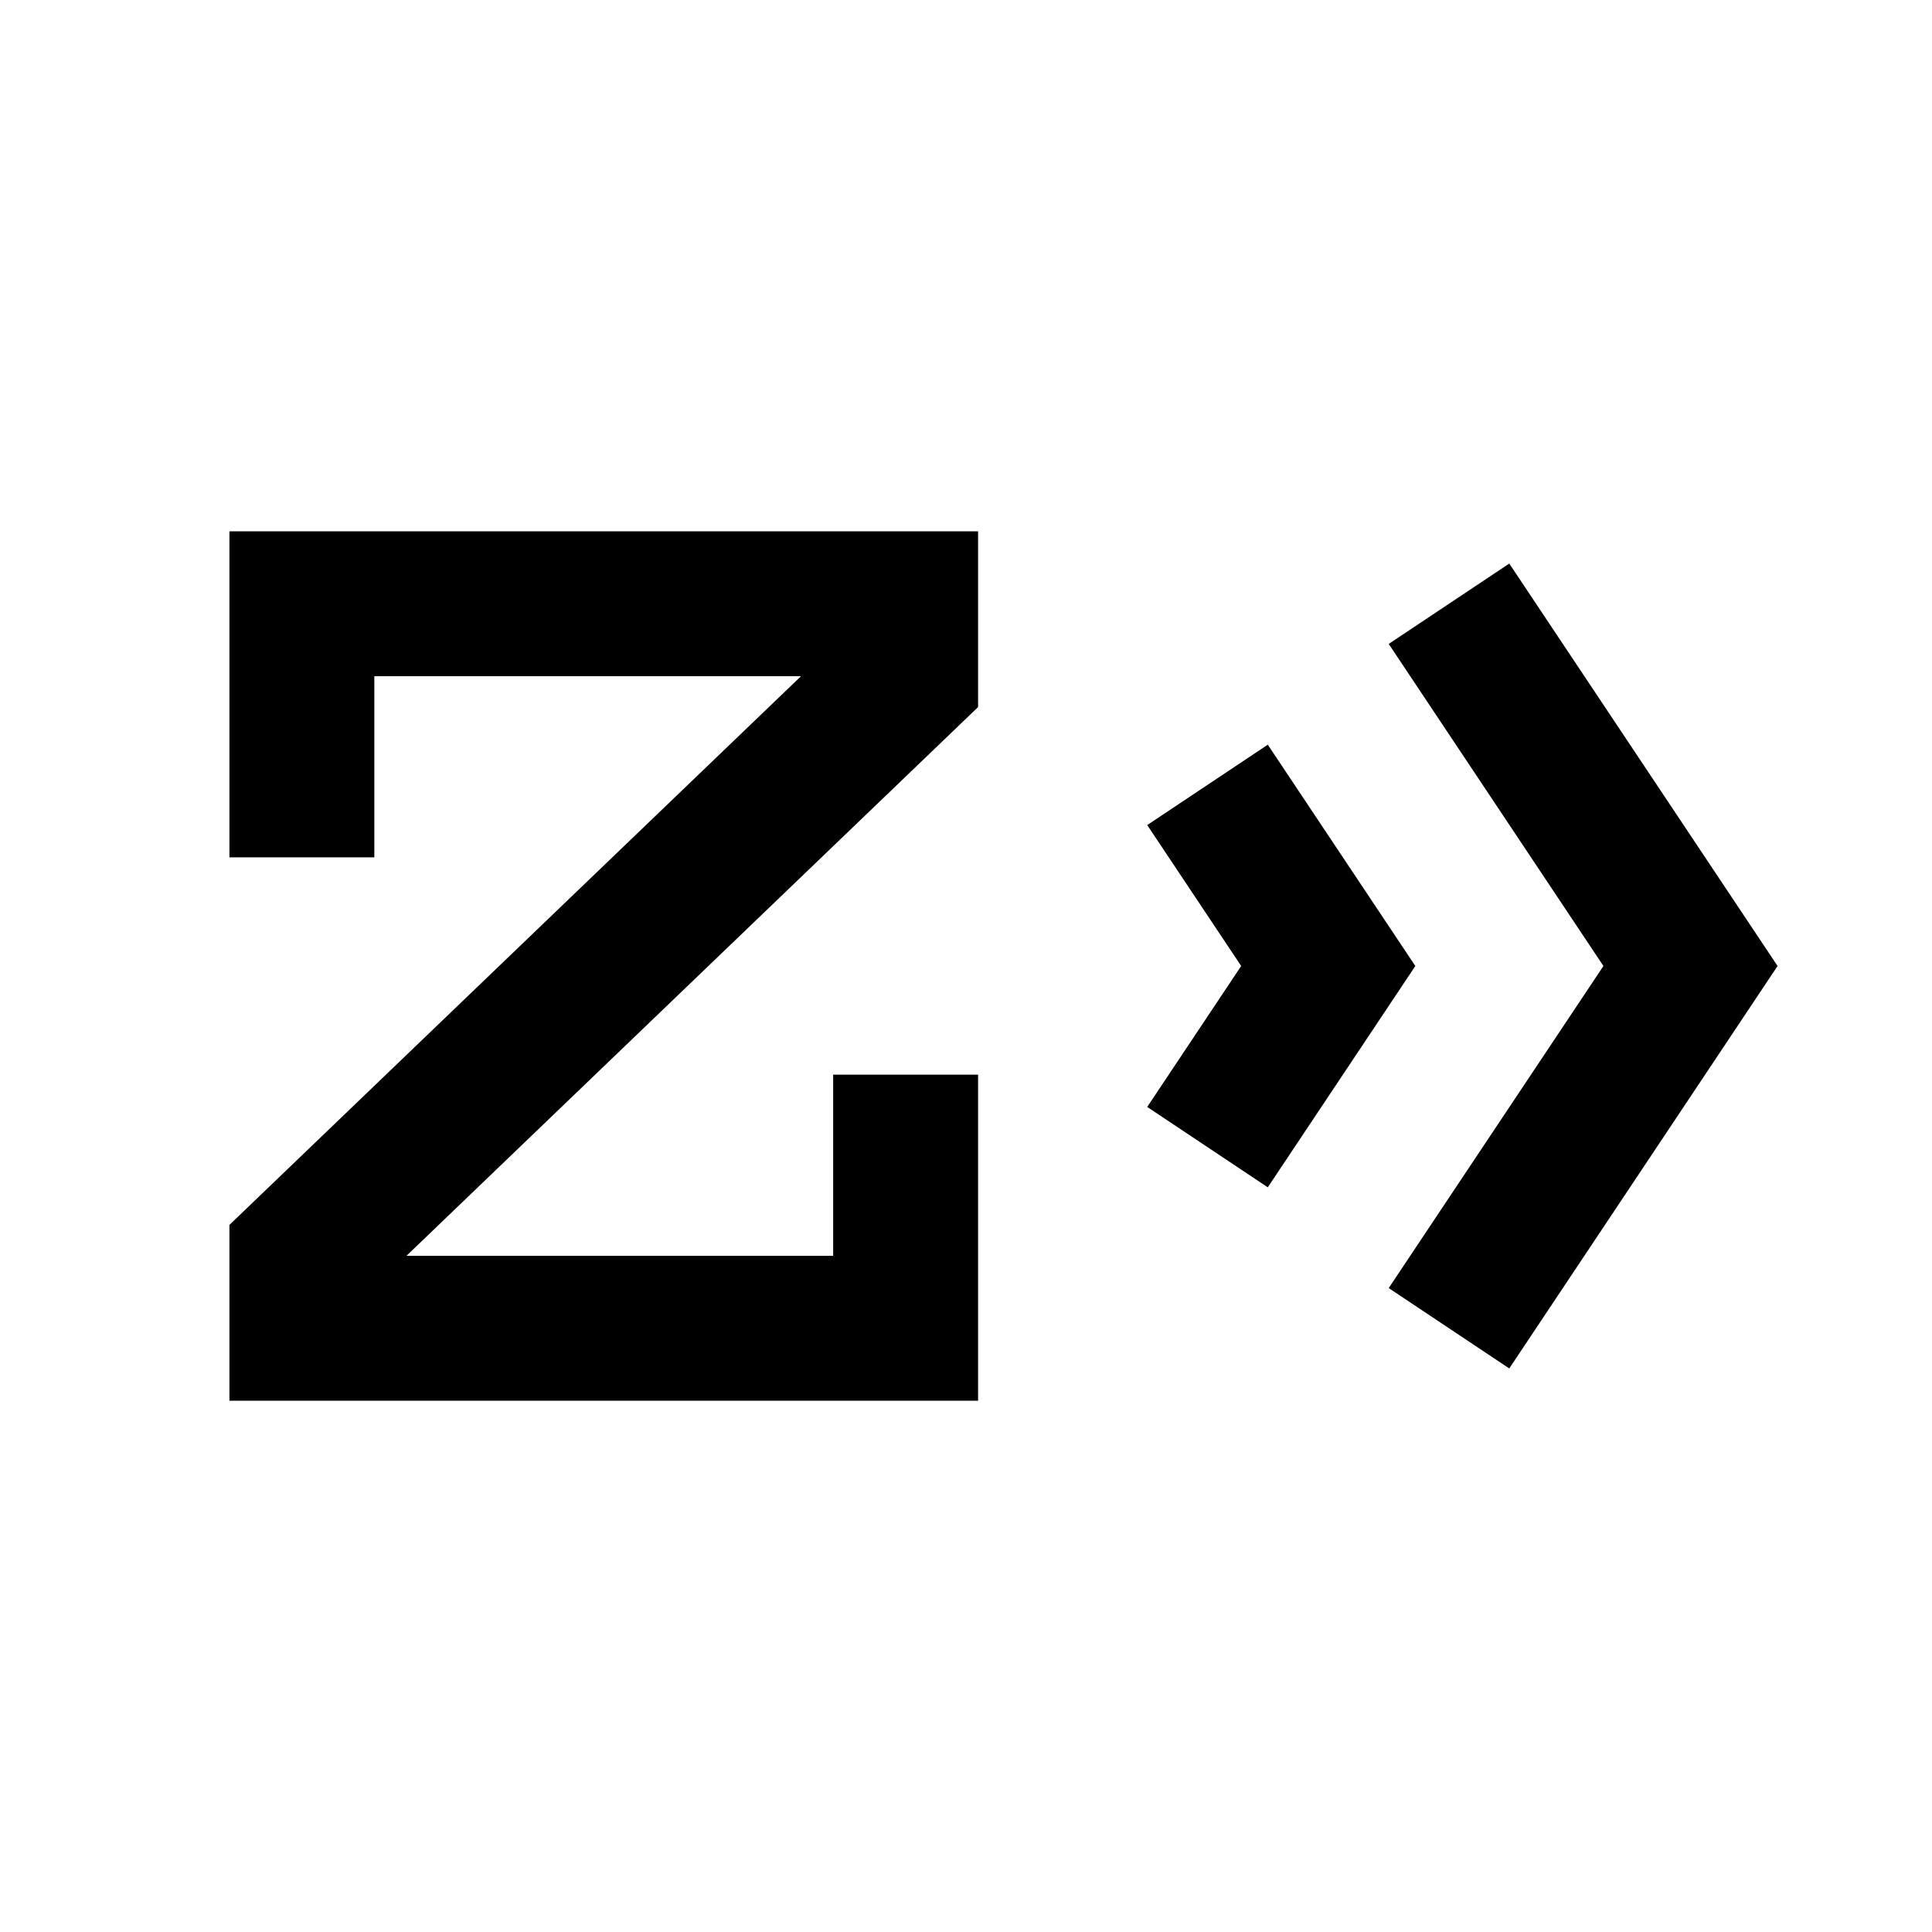
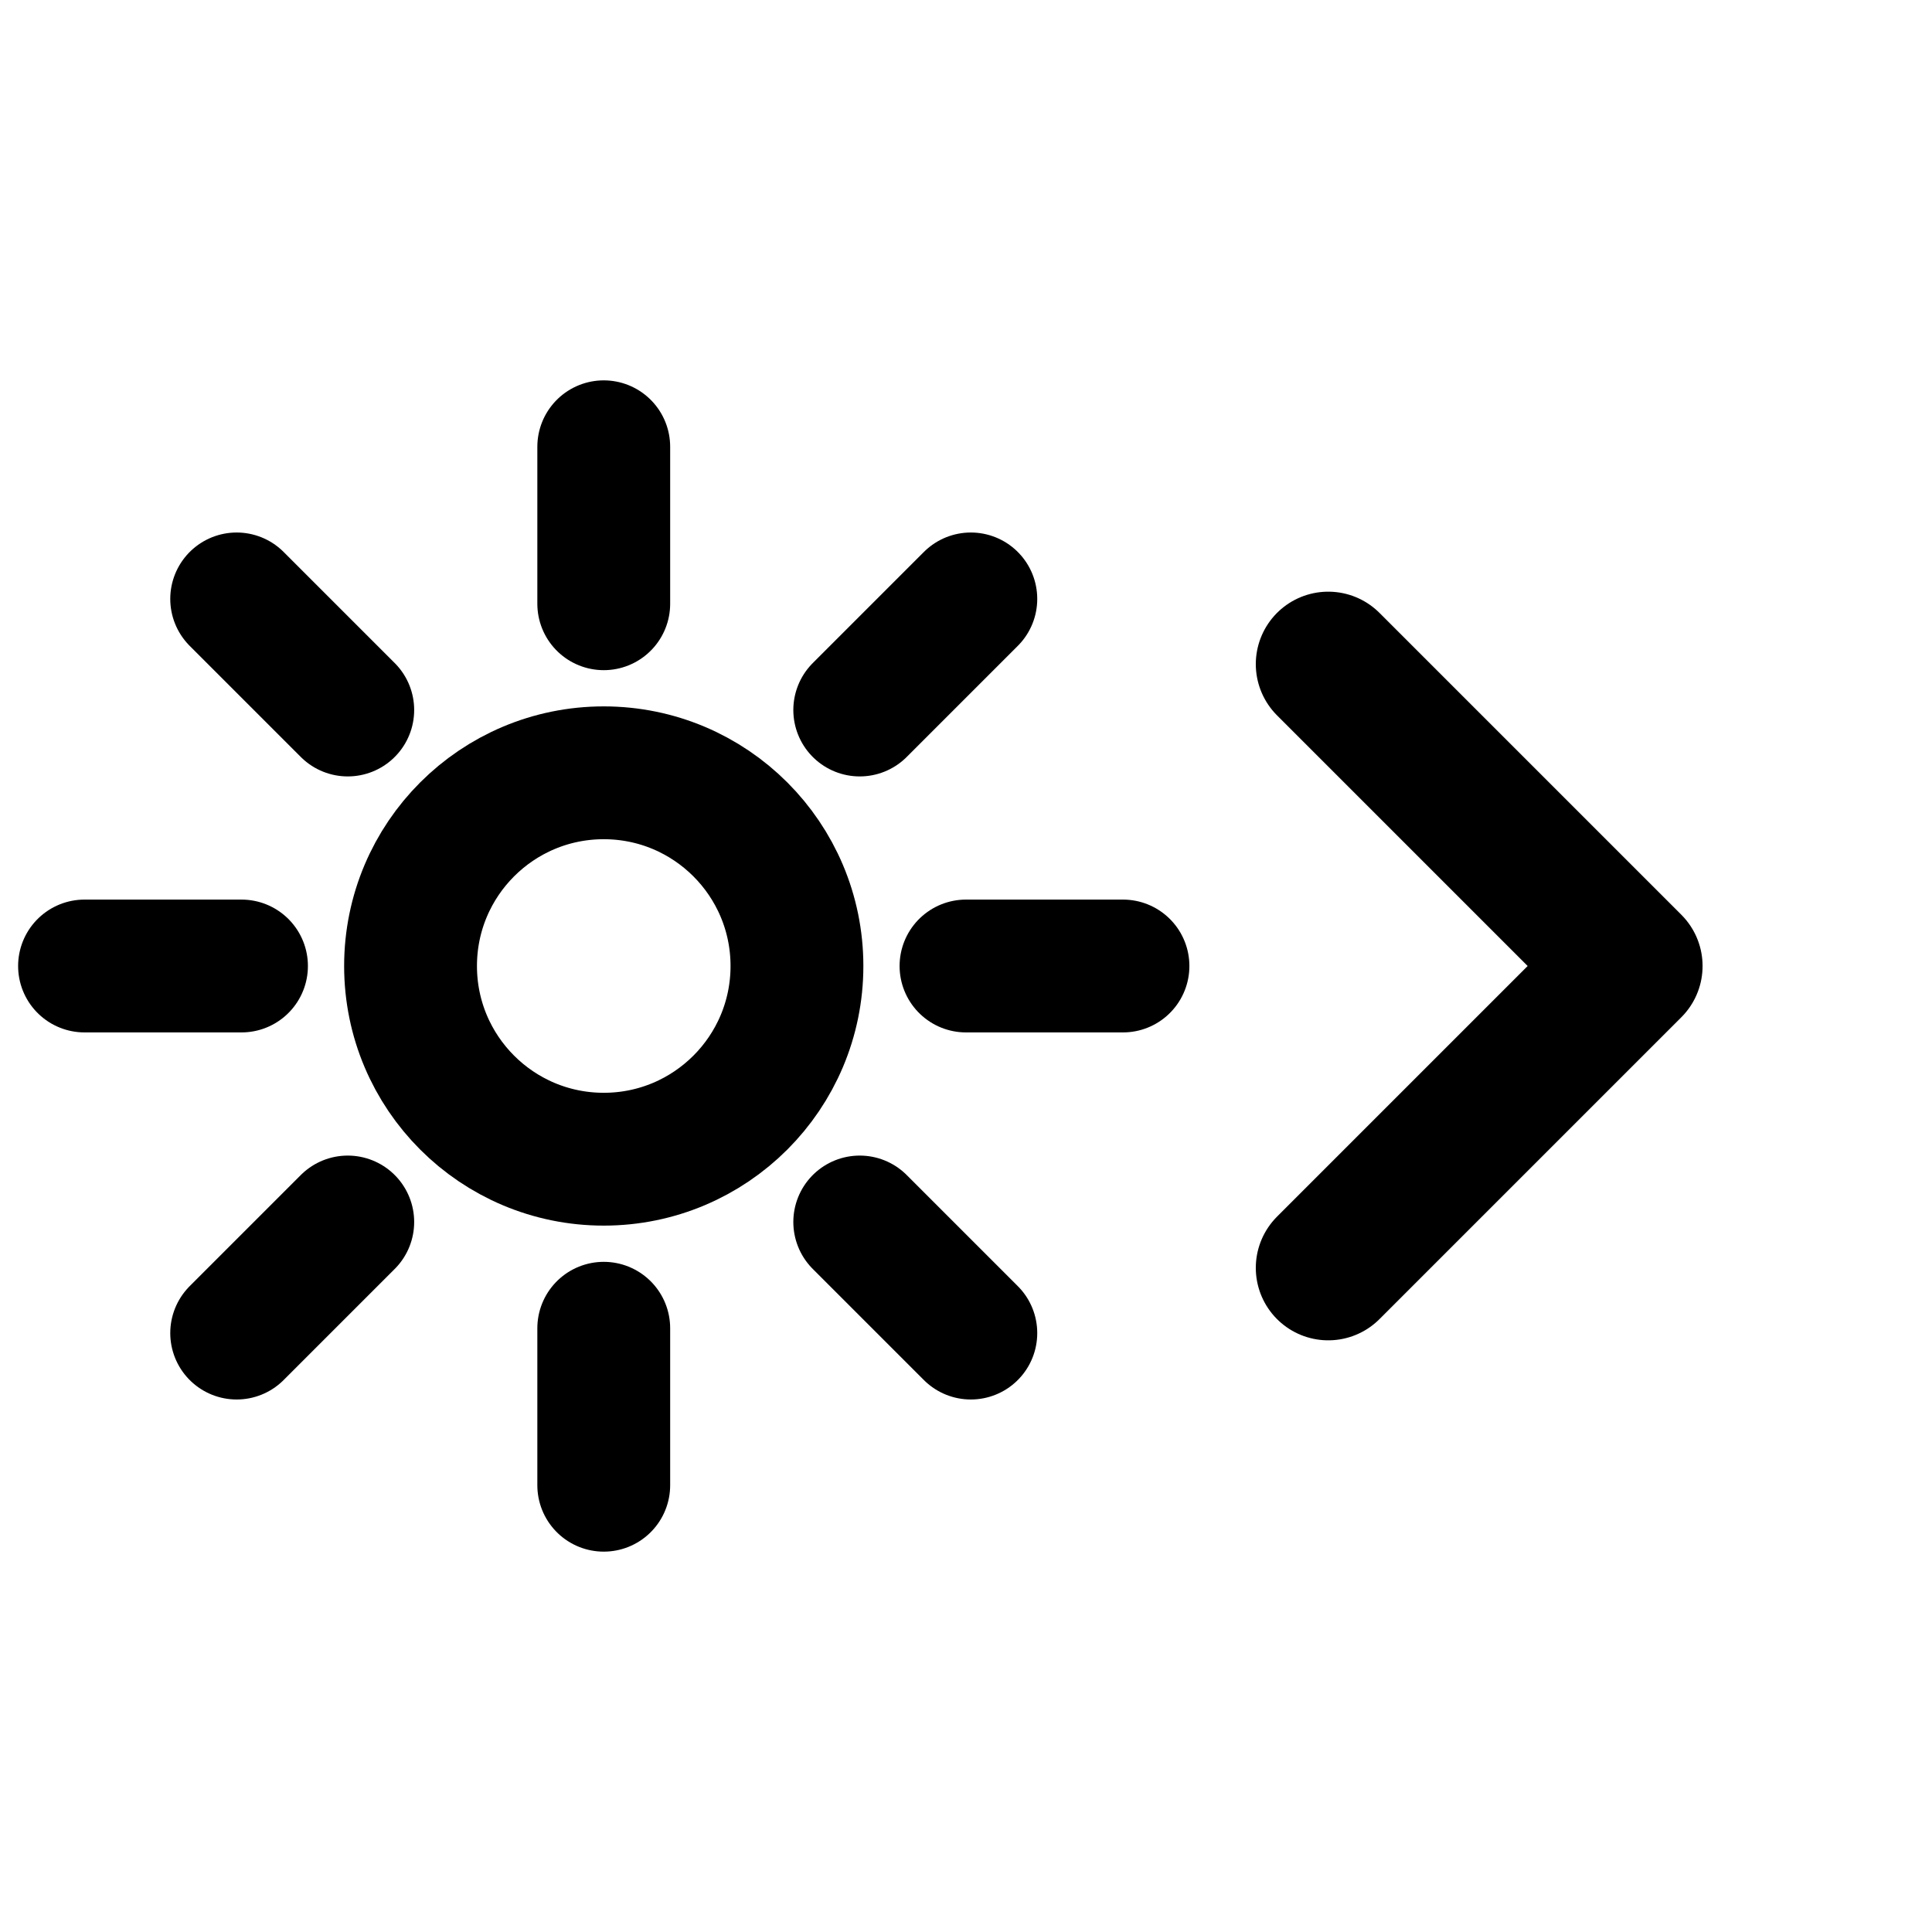
<svg xmlns="http://www.w3.org/2000/svg" width="16" height="16" viewBox="0 0 16 16" fill="none">
-   <path d="M12 5L14 8L12 11" stroke="black" stroke-width="1.2" />
-   <path d="M10 6.5L11 8L10 9.5" stroke="black" stroke-width="1.2" />
-   <path d="M7.5 8.9V11C5.431 11 4.569 11 2.5 11V10.4L7.5 5.6V5H2.5V7.1" stroke="black" stroke-width="1.2" />
+   <circle cx="5" cy="8" r="1.6" stroke="black" stroke-width="1.1" />
+   <line x1="8.00" y1="8.00" x2="9.30" y2="8.00" stroke="black" stroke-width="1.1" stroke-linecap="round" />
+   <line x1="7.12" y1="10.12" x2="8.04" y2="11.04" stroke="black" stroke-width="1.1" stroke-linecap="round" />
+   <line x1="5.00" y1="11.00" x2="5.00" y2="12.30" stroke="black" stroke-width="1.1" stroke-linecap="round" />
+   <line x1="2.88" y1="10.12" x2="1.96" y2="11.04" stroke="black" stroke-width="1.1" stroke-linecap="round" />
+   <line x1="2.00" y1="8.00" x2="0.70" y2="8.00" stroke="black" stroke-width="1.1" stroke-linecap="round" />
+   <line x1="2.88" y1="5.88" x2="1.96" y2="4.96" stroke="black" stroke-width="1.1" stroke-linecap="round" />
+   <line x1="5.00" y1="5.00" x2="5.00" y2="3.70" stroke="black" stroke-width="1.1" stroke-linecap="round" />
+   <line x1="7.12" y1="5.88" x2="8.04" y2="4.96" stroke="black" stroke-width="1.1" stroke-linecap="round" />
+   <path d="M11 5.5L13.5 8L11 10.5" stroke="black" stroke-width="1.2" stroke-linecap="round" stroke-linejoin="round" />
</svg>
